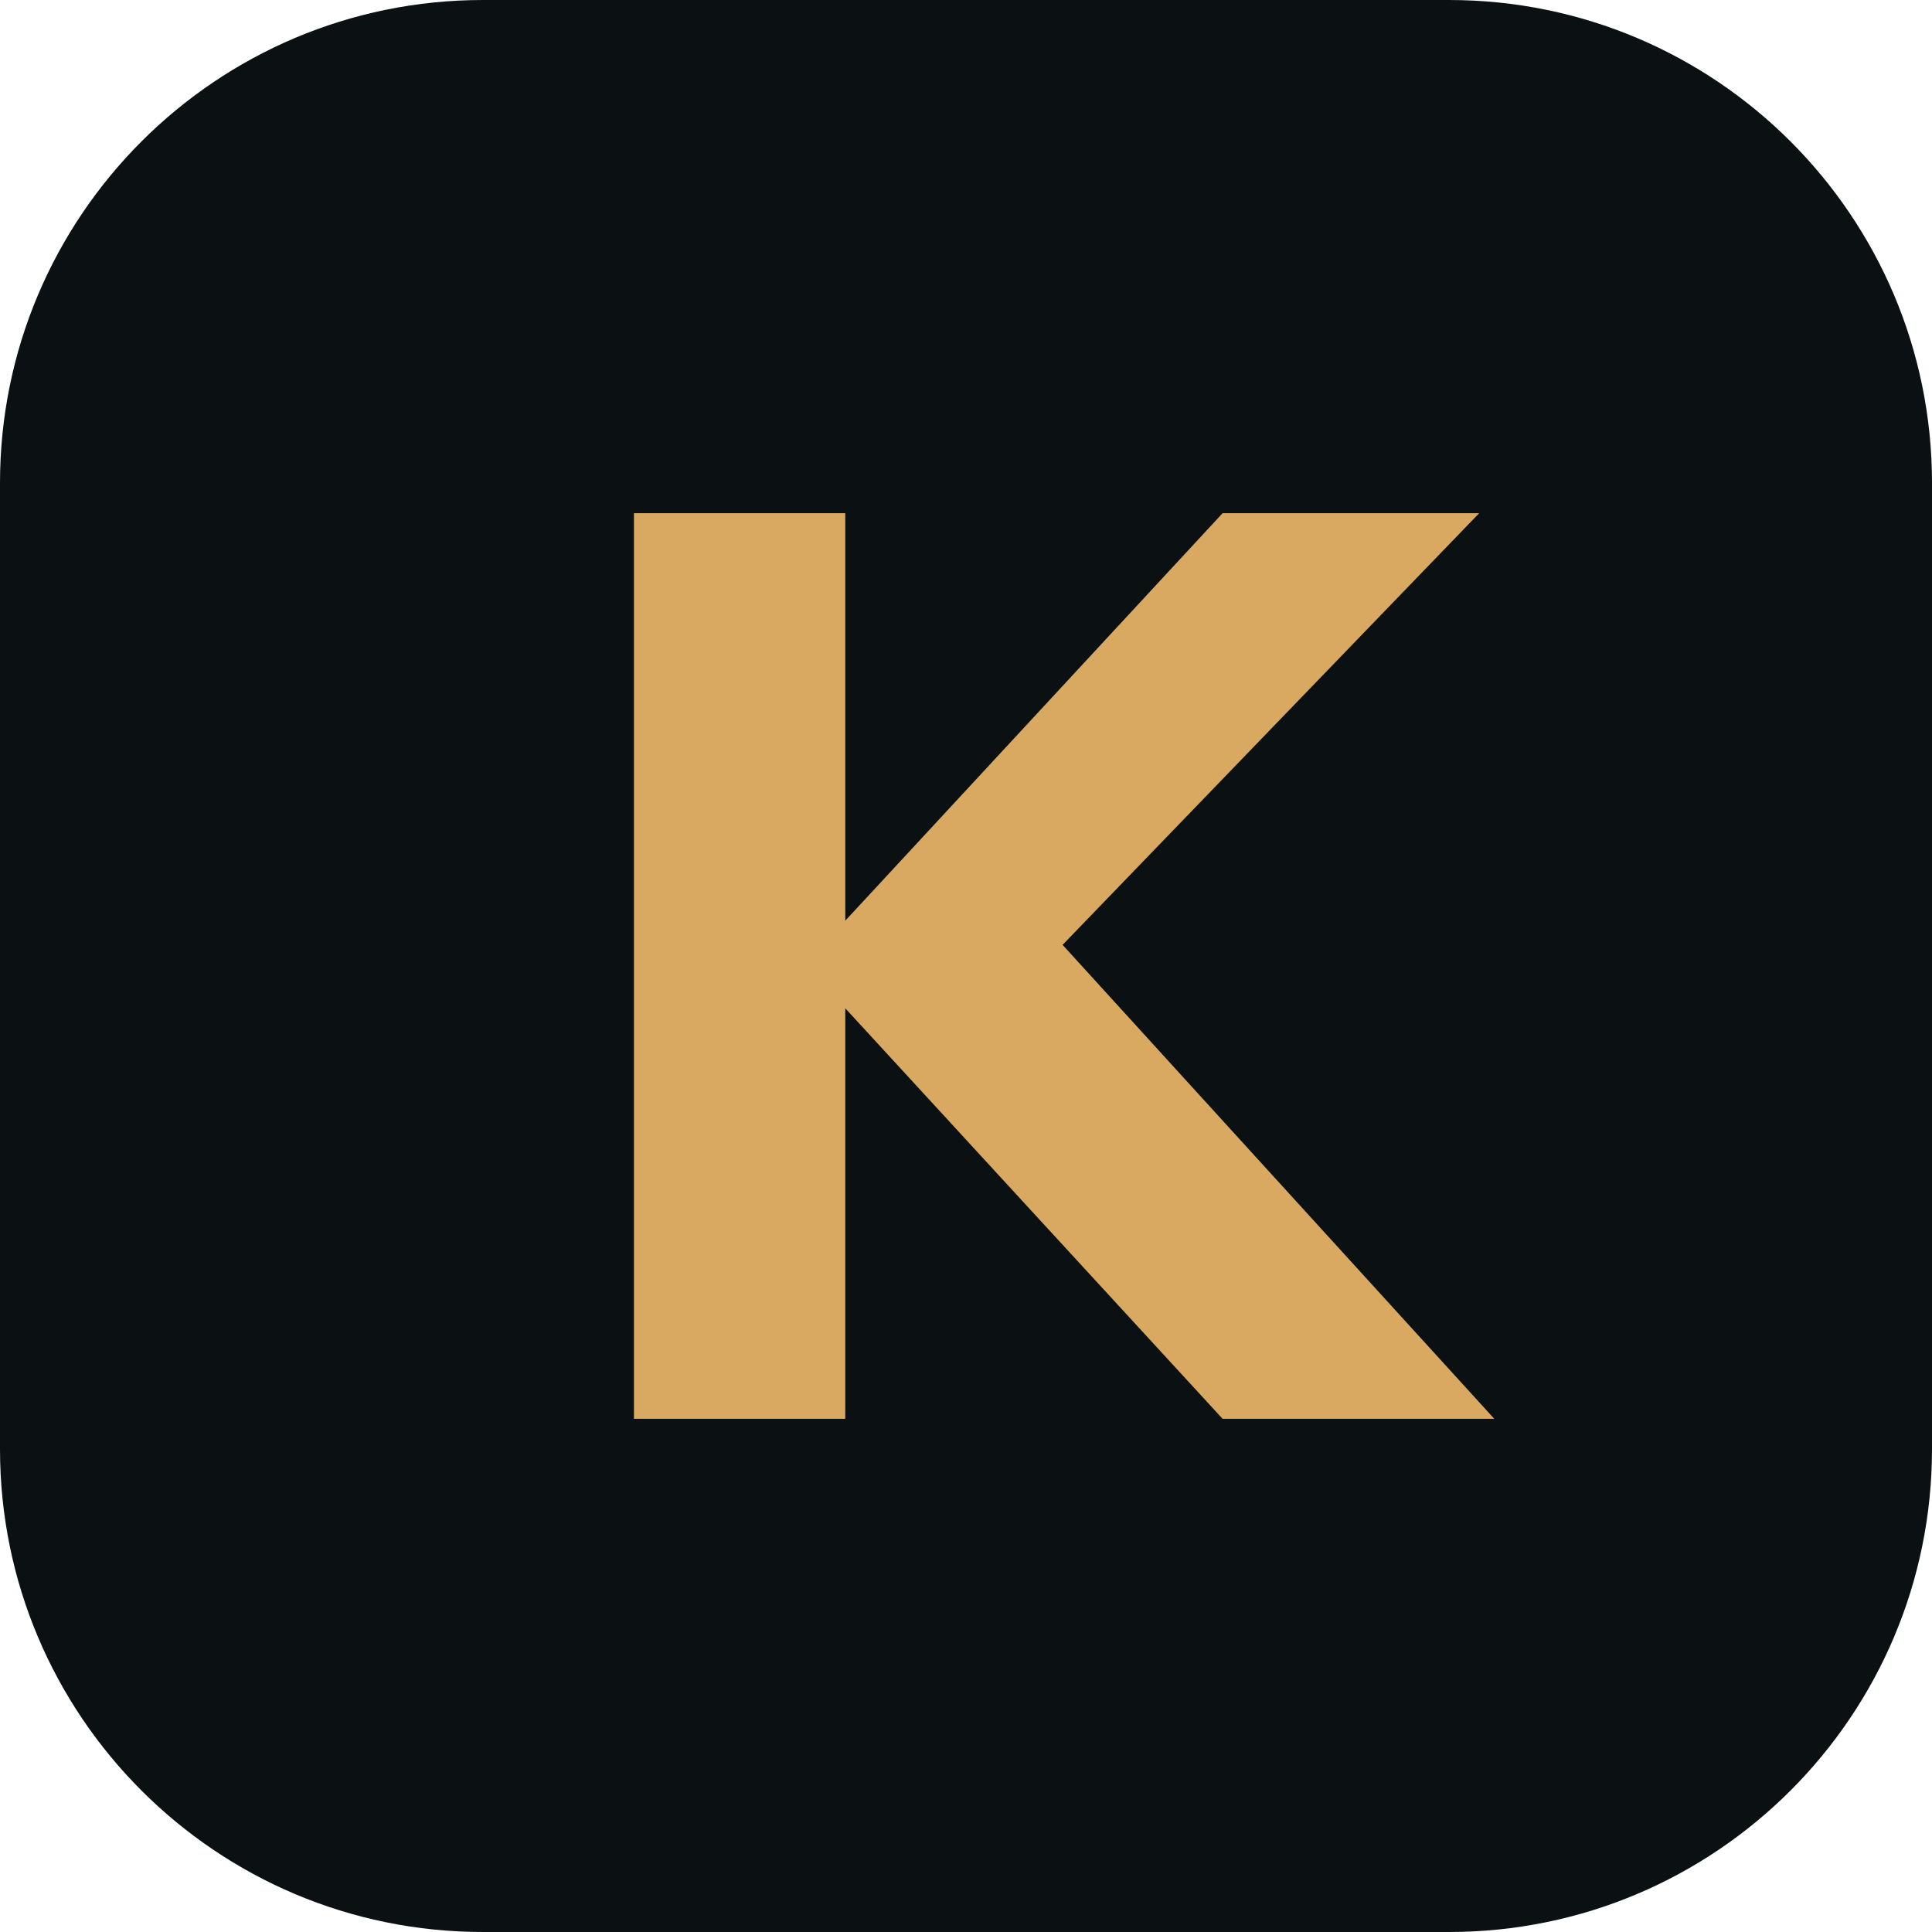
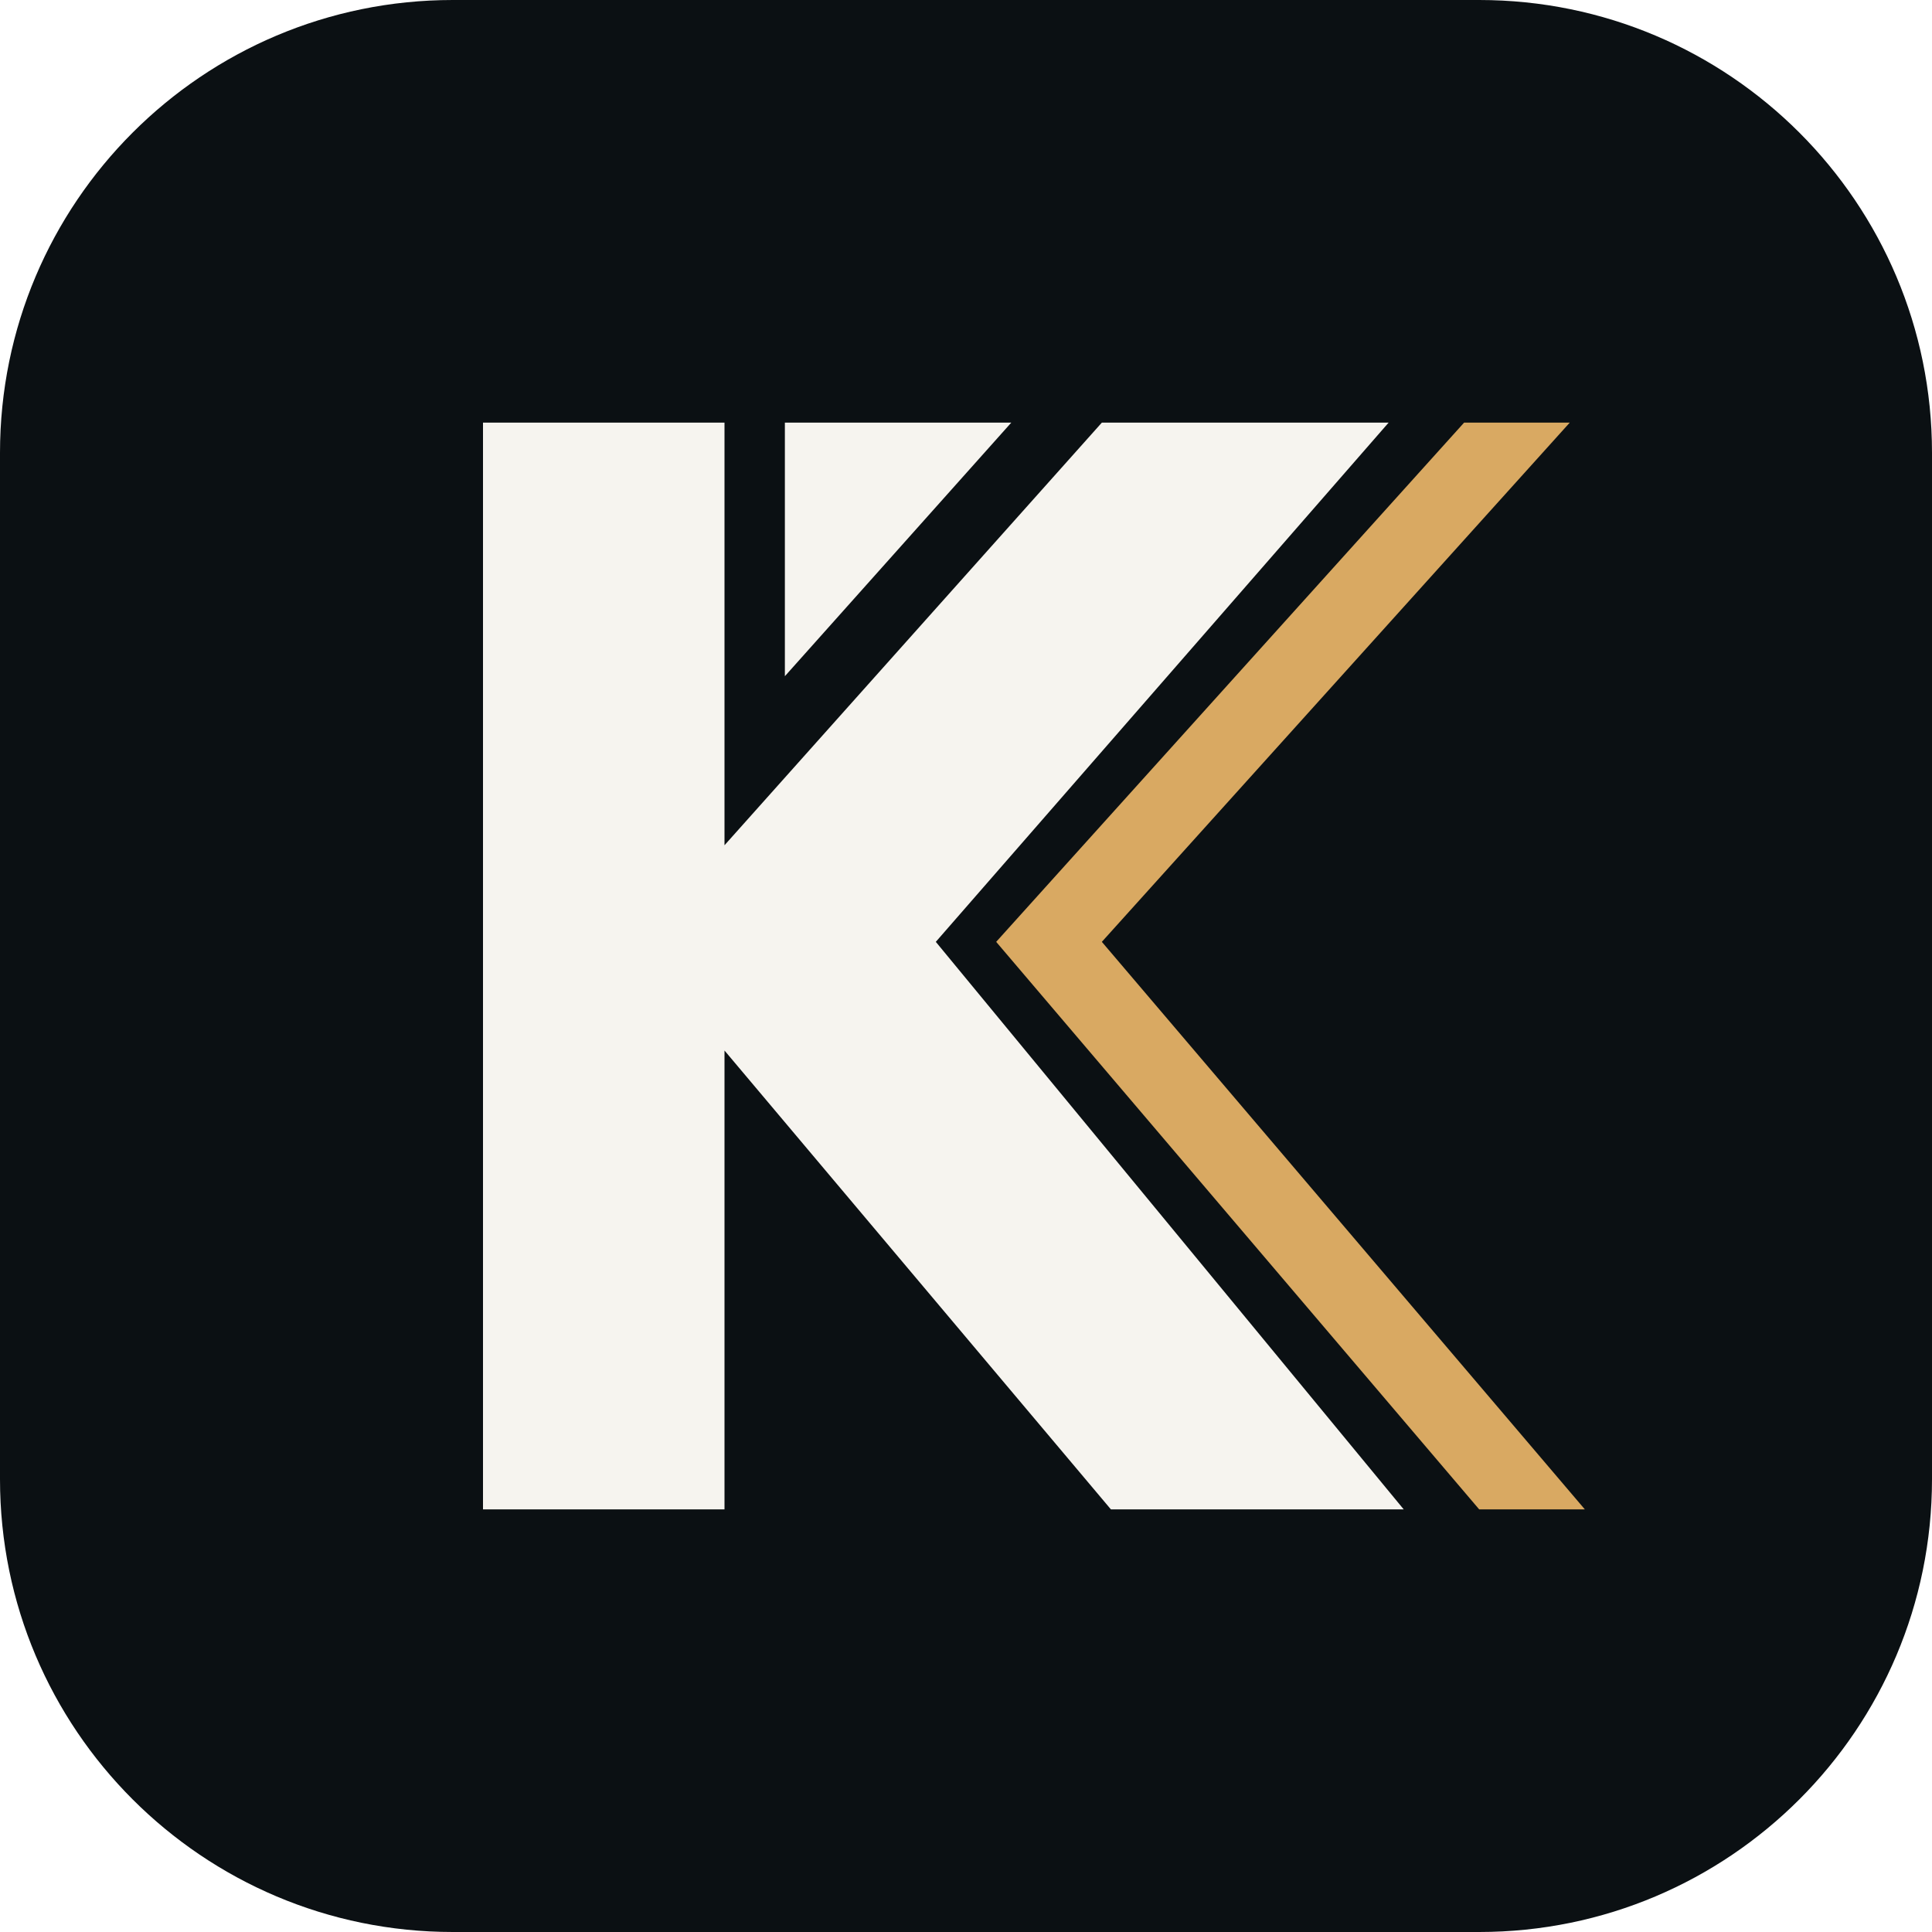
- <svg xmlns="http://www.w3.org/2000/svg" viewBox="0 0 64 64">
-   <rect width="64" height="64" rx="16" fill="#0B1013" />
-   <path d="M21 17h7v13.5L40.5 17H49L35.2 31.3 49.5 47H40.5L28 33.4V47h-7V17z" fill="#D9A962" />
+ <svg xmlns="http://www.w3.org/2000/svg" viewBox="0 0 64 64" width="64" height="64" role="img" aria-label="Kassa Favicon">
+   <rect width="64" height="64" rx="15" fill="#0B1013" />
+   <path fill="#F6F4EF" d="M16 14H24V28L36.5 14H46L31 31.2L46.5 50H36.8L24 34.8V50H16V14Z" />
+   <path fill="#F6F4EF" d="M26 14H33.5L26 22.4V14Z" />
+   <path fill="#D9A962" d="M48.5 14H52L36.5 31.2L52.5 50H49L33 31.2L48.5 14Z" />
</svg>
